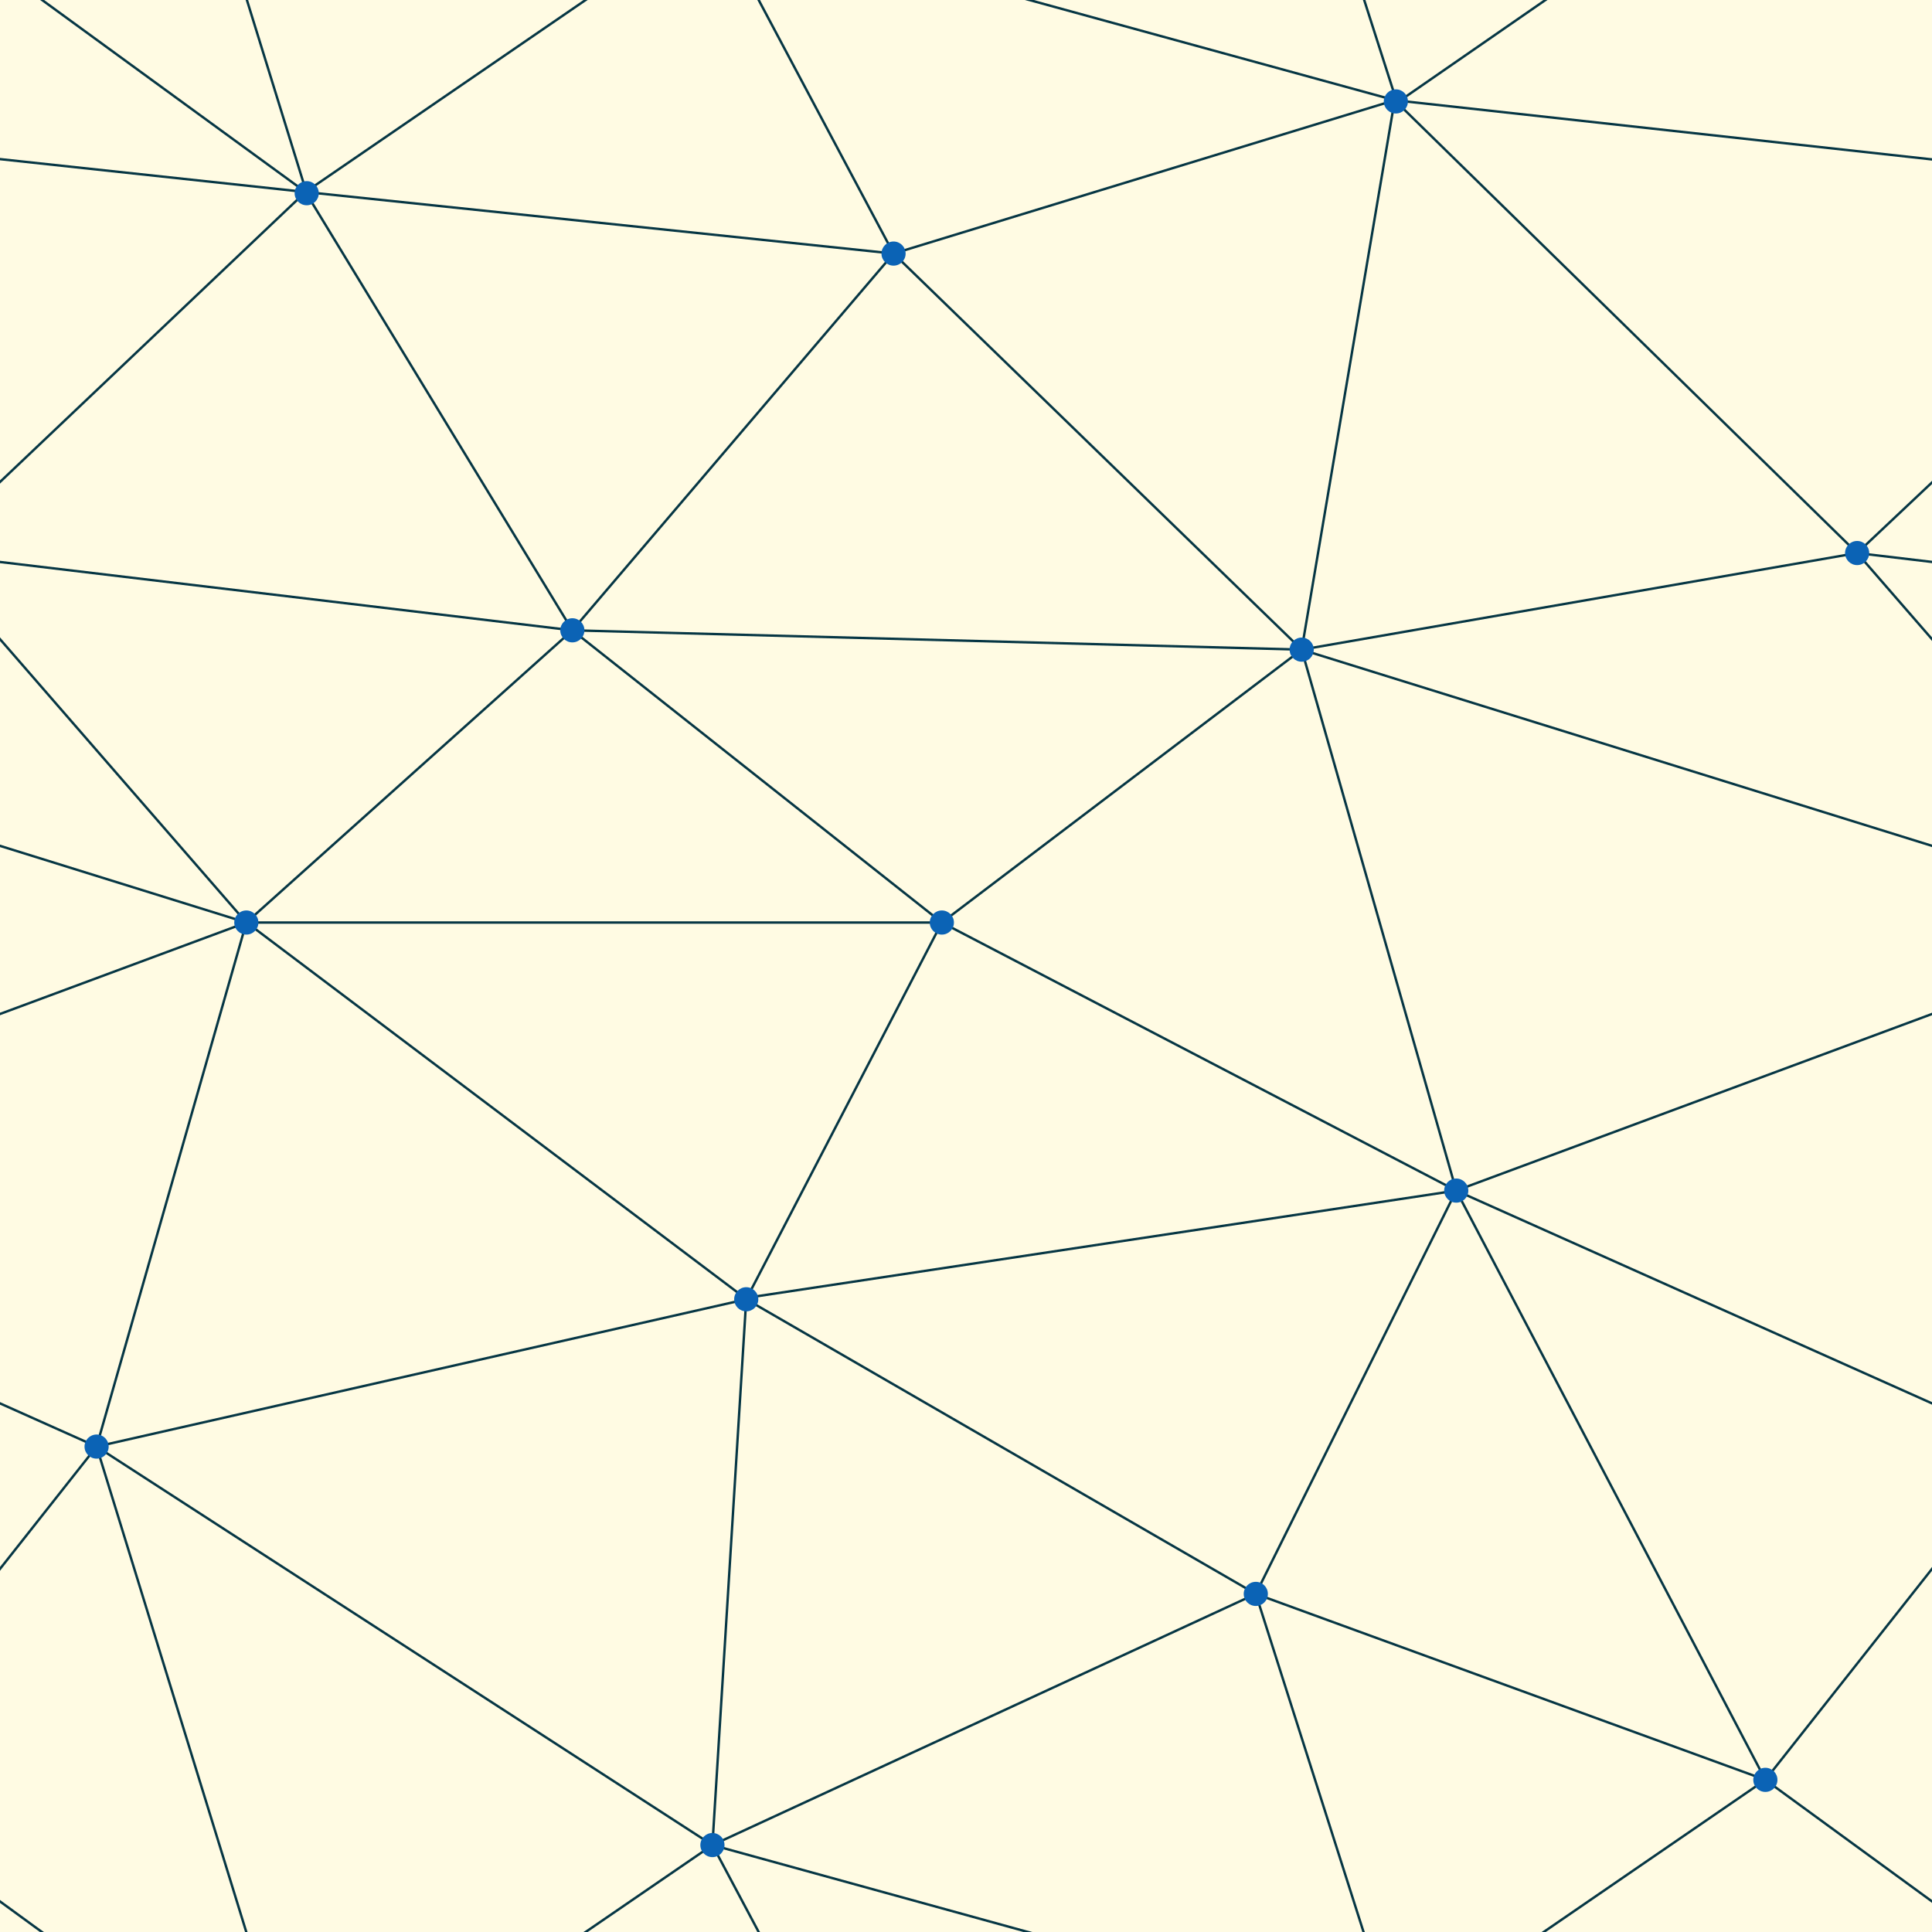
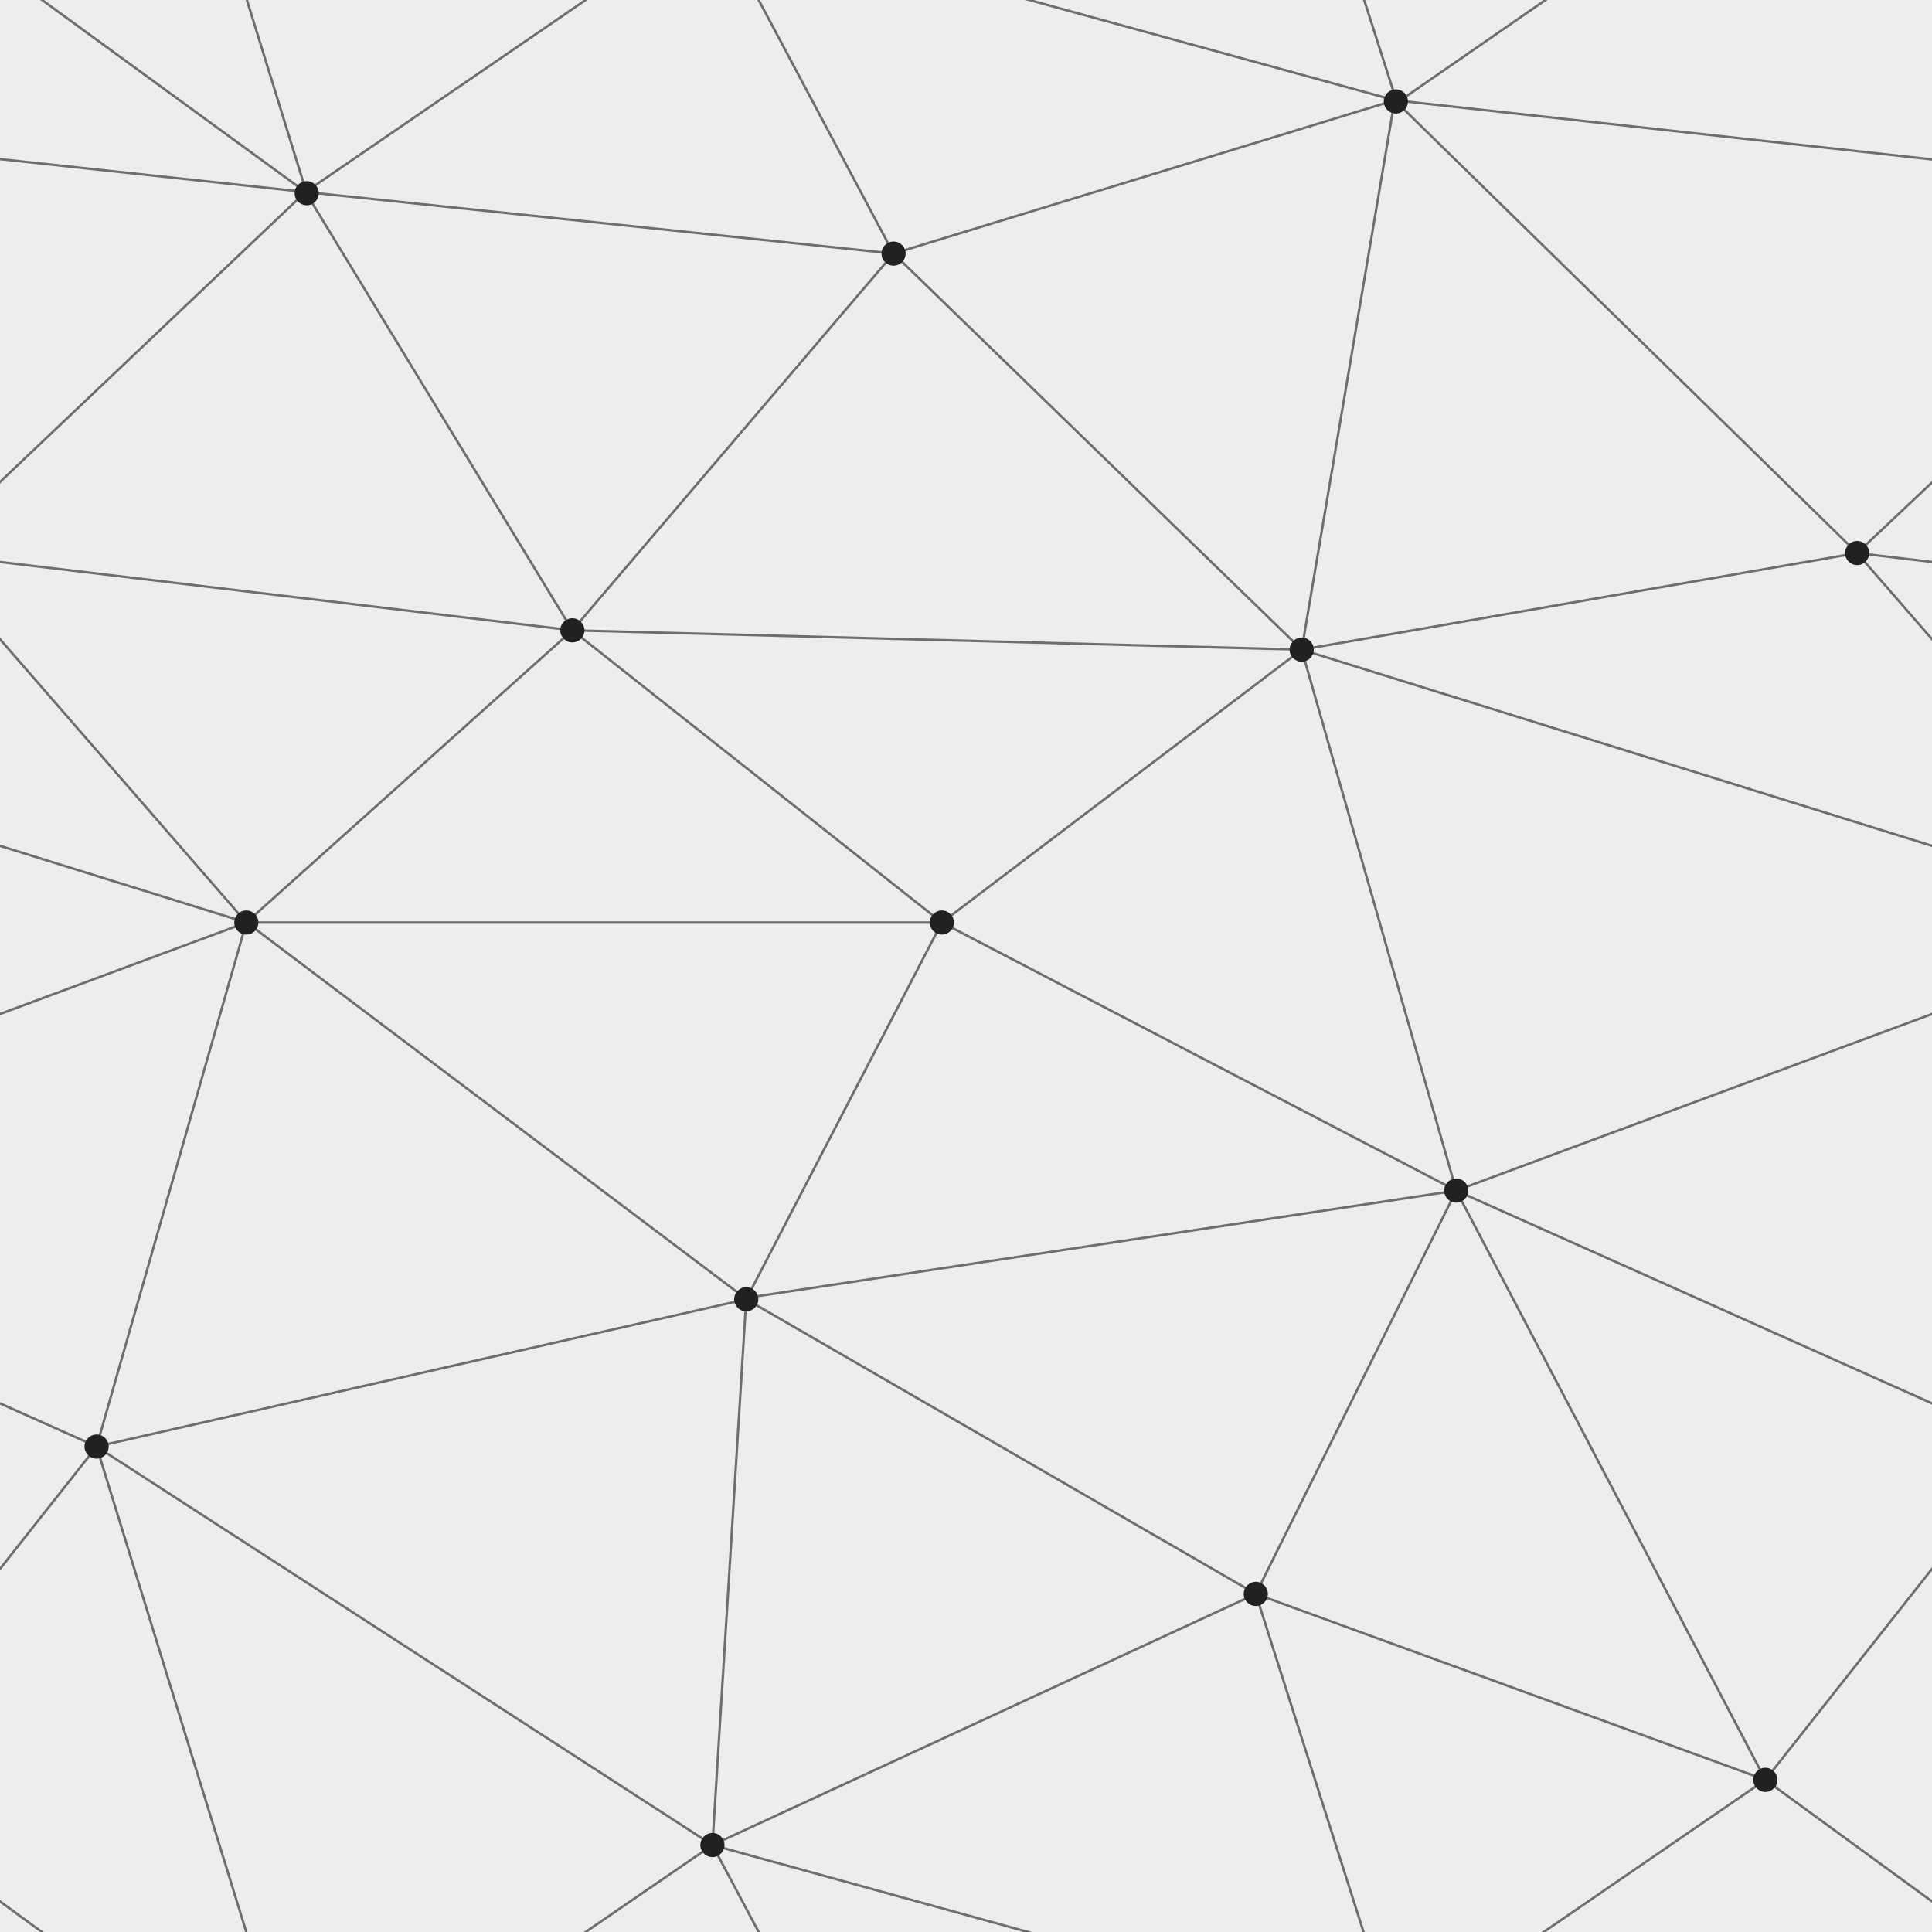
- <svg xmlns="http://www.w3.org/2000/svg" width="400" height="400" viewBox="0 0 800 800">
-   <rect fill="#fffbe3" width="800" height="800" />
-   <g fill="none" stroke="#063644" stroke-width="1">
+ <svg xmlns="http://www.w3.org/2000/svg" width="272" height="272" viewBox="0 0 800 800">
+   <rect fill="#ededed" width="800" height="800" />
+   <g fill="none" stroke="#6e6e6e" stroke-width="1">
    <path d="M769 229L1037 260.9M927 880L731 737 520 660 309 538 40 599 295 764 126.5 879.5 40 599-197 493 102 382-31 229 126.5 79.5-69-63" />
    <path d="M-31 229L237 261 390 382 603 493 308.5 537.5 101.5 381.5M370 905L295 764" />
    <path d="M520 660L578 842 731 737 840 599 603 493 520 660 295 764 309 538 390 382 539 269 769 229 577.5 41.5 370 105 295 -36 126.5 79.5 237 261 102 382 40 599 -69 737 127 880" />
    <path d="M520-140L578.5 42.5 731-63M603 493L539 269 237 261 370 105M902 382L539 269M390 382L102 382" />
    <path d="M-222 42L126.5 79.5 370 105 539 269 577.5 41.5 927 80 769 229 902 382 603 493 731 737M295-36L577.5 41.5M578 842L295 764M40-201L127 80M102 382L-261 269" />
  </g>
-   <g fill="#0b63b5">
+   <g fill="#212121">
    <circle cx="769" cy="229" r="5" />
    <circle cx="539" cy="269" r="5" />
    <circle cx="603" cy="493" r="5" />
    <circle cx="731" cy="737" r="5" />
    <circle cx="520" cy="660" r="5" />
    <circle cx="309" cy="538" r="5" />
    <circle cx="295" cy="764" r="5" />
    <circle cx="40" cy="599" r="5" />
    <circle cx="102" cy="382" r="5" />
    <circle cx="127" cy="80" r="5" />
    <circle cx="370" cy="105" r="5" />
    <circle cx="578" cy="42" r="5" />
    <circle cx="237" cy="261" r="5" />
    <circle cx="390" cy="382" r="5" />
  </g>
</svg>
